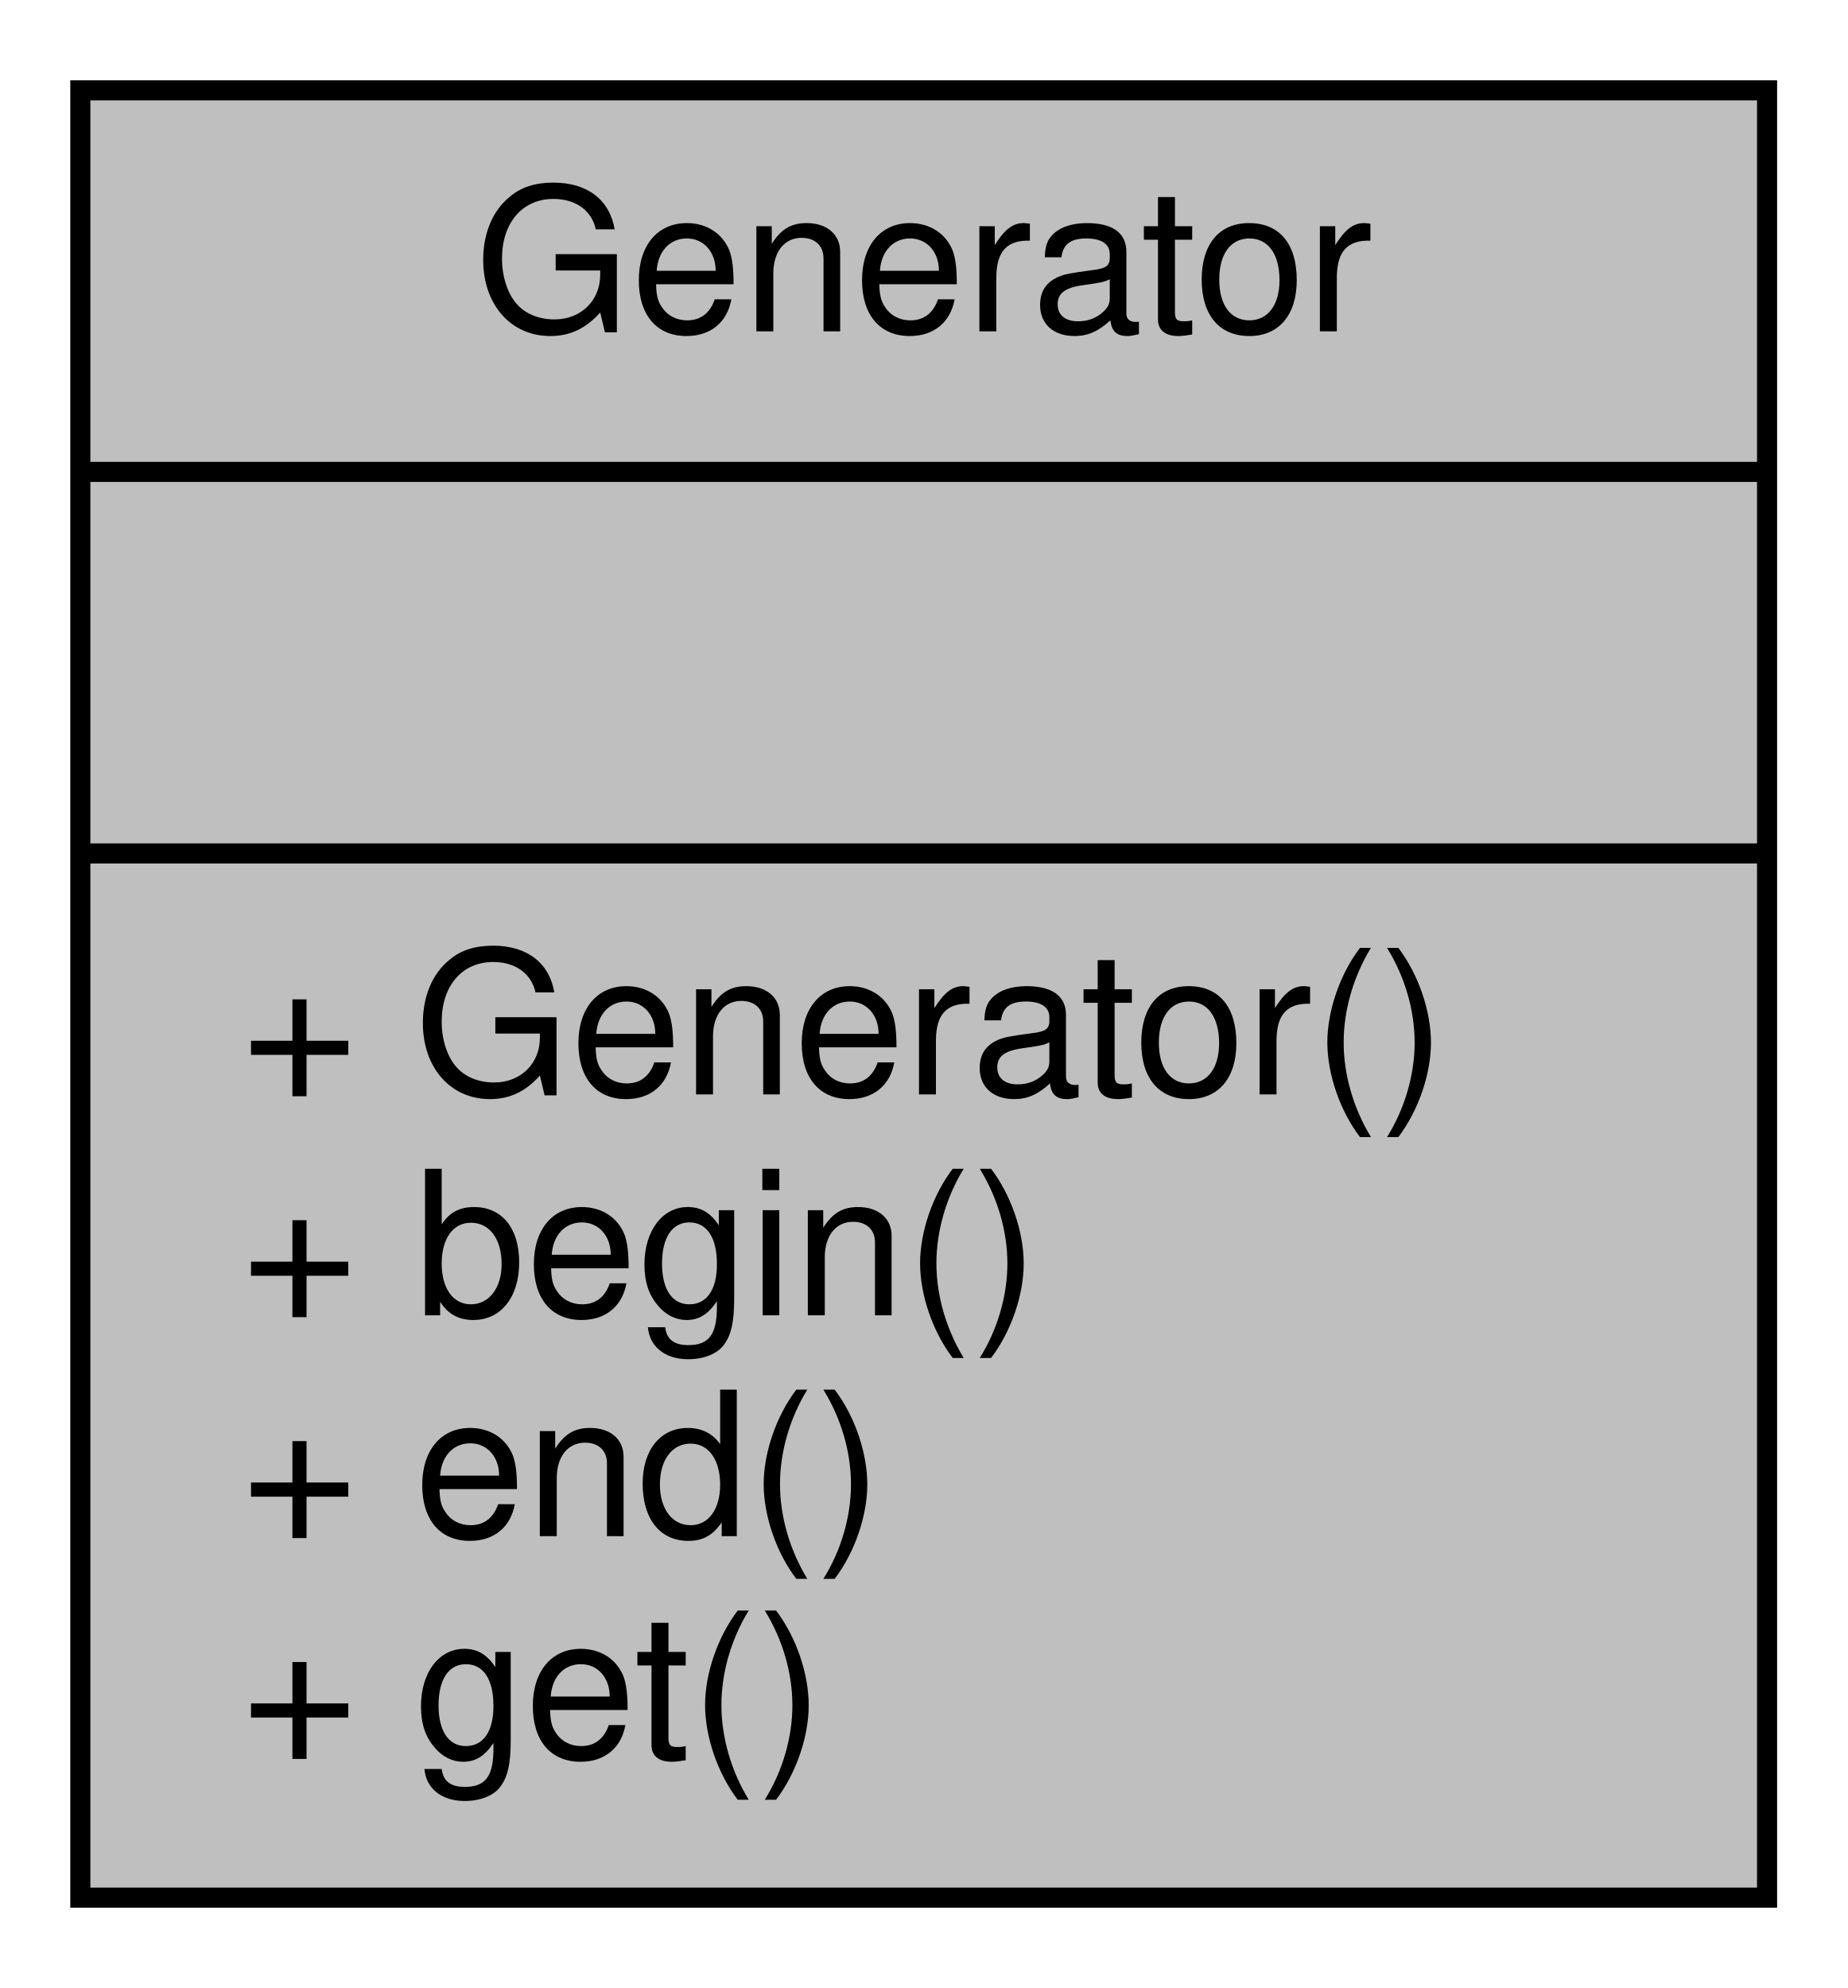
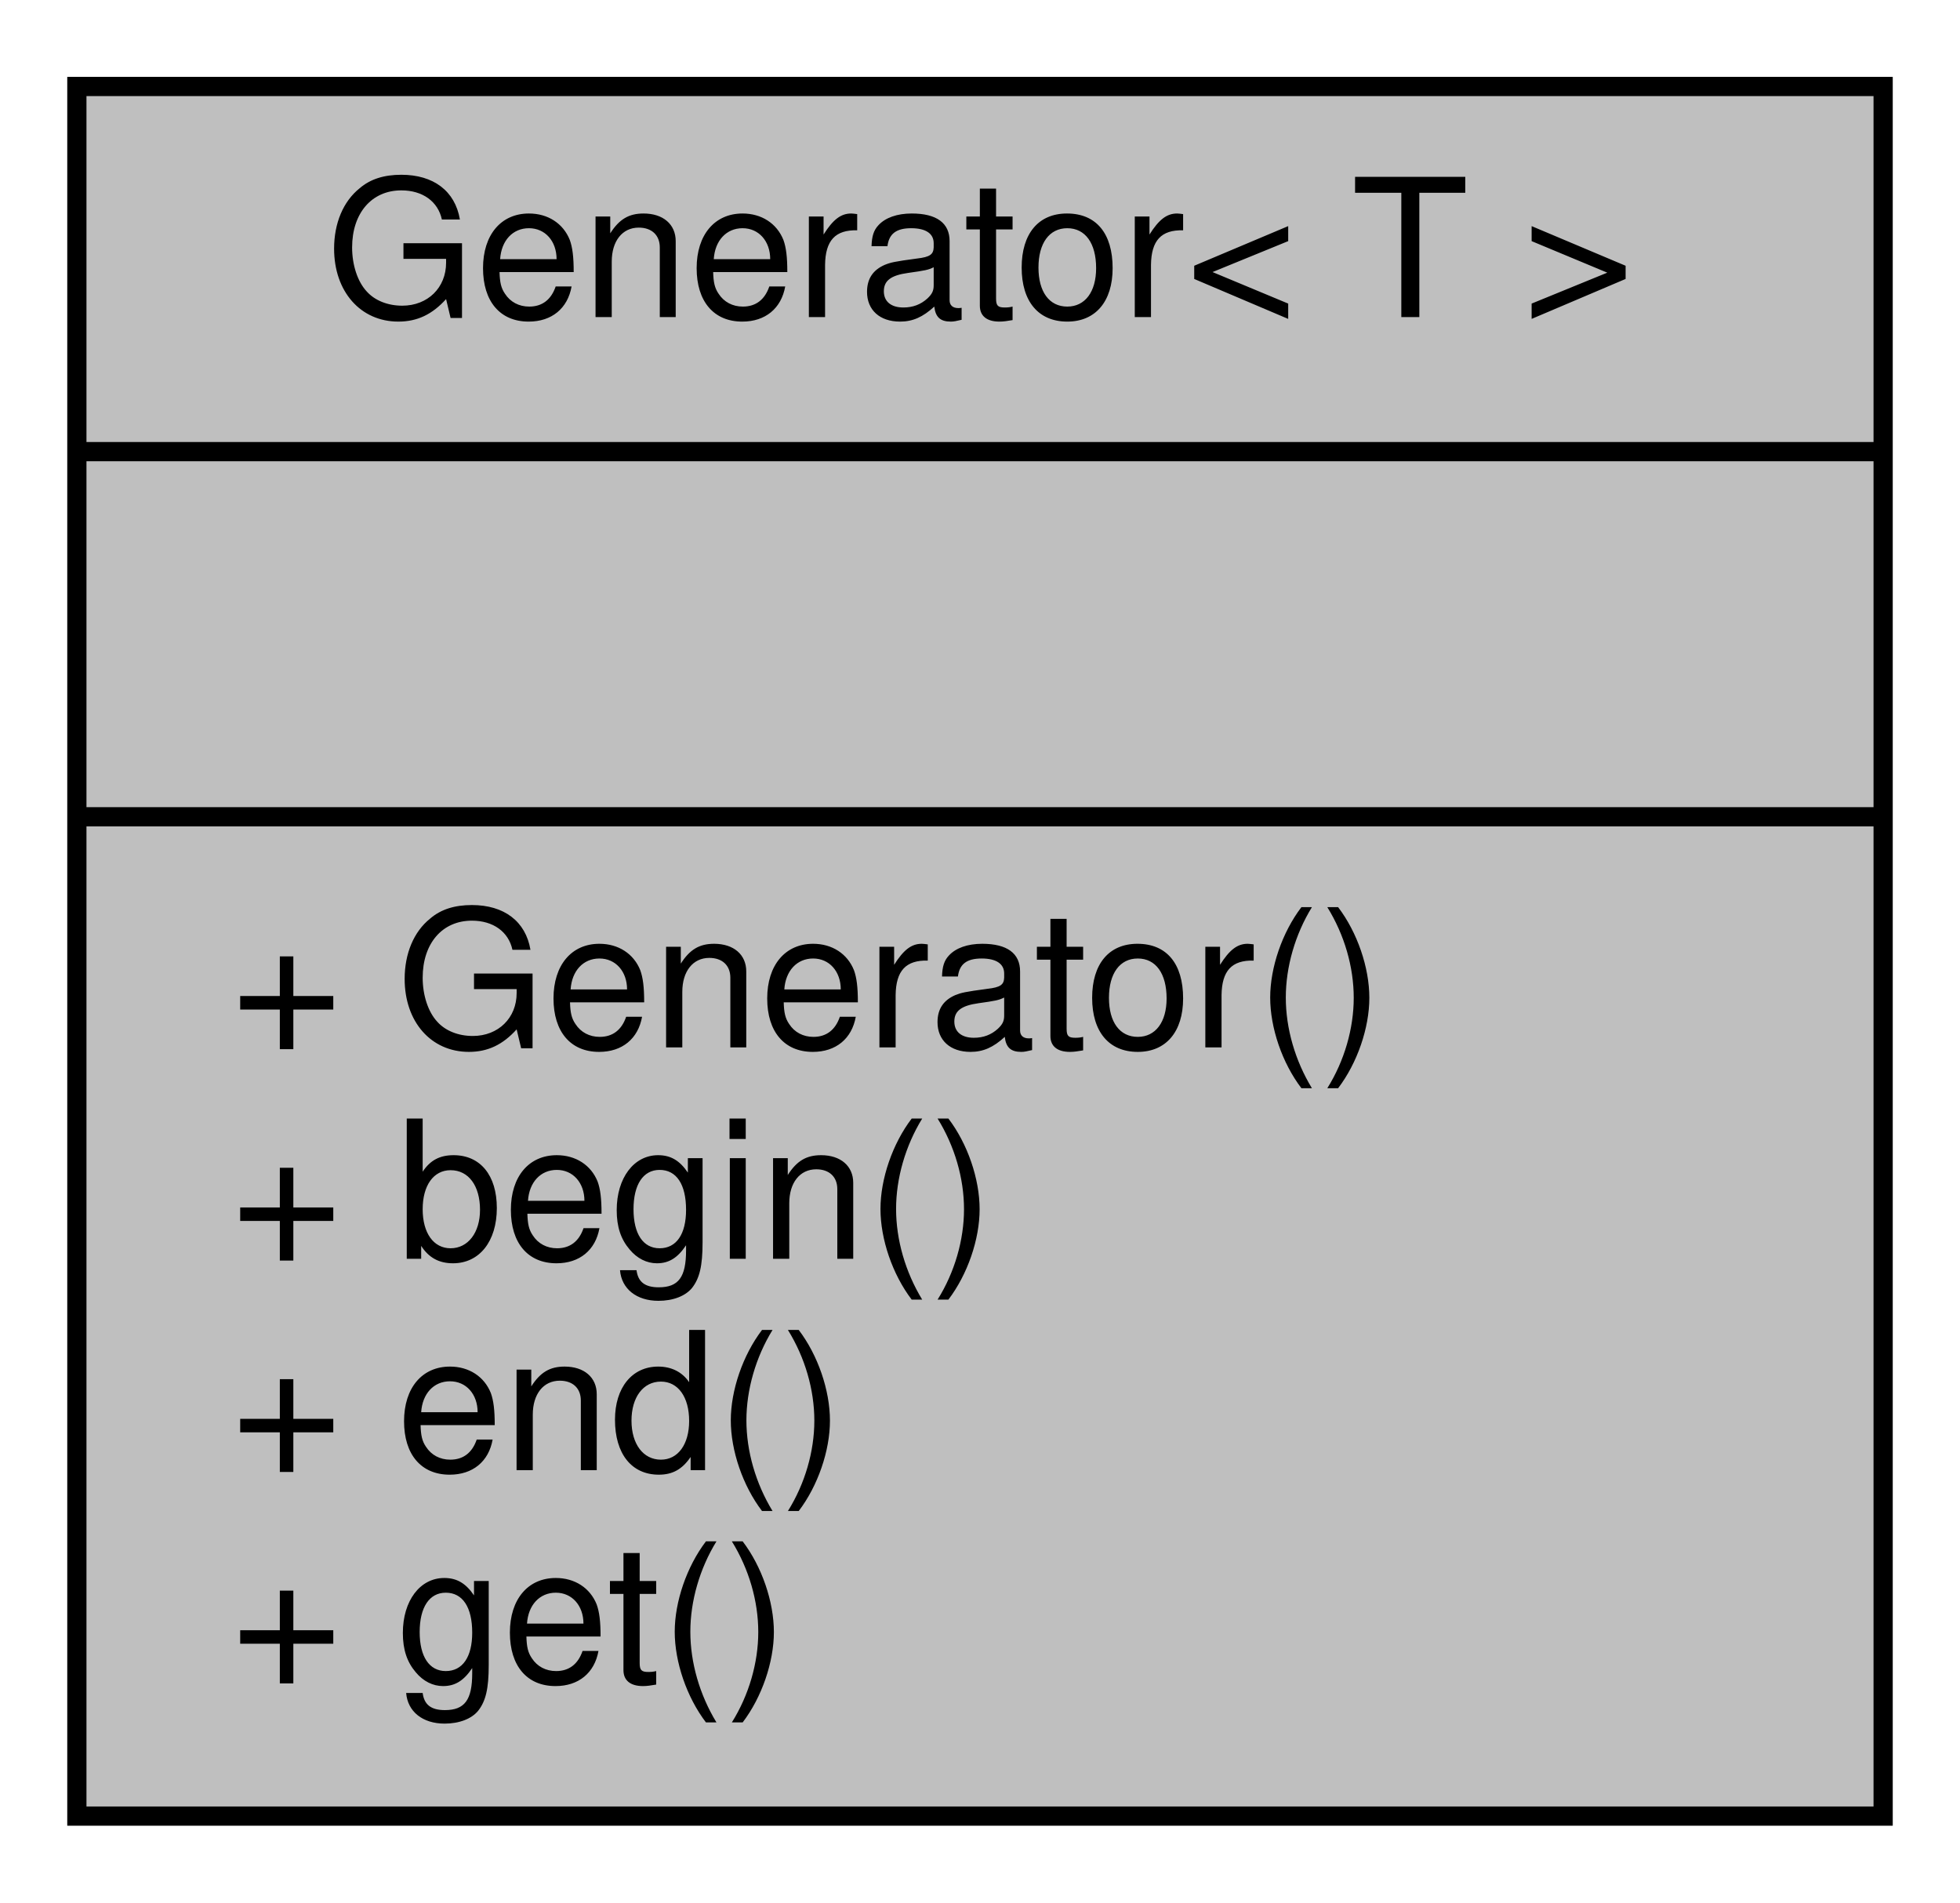
- <svg xmlns="http://www.w3.org/2000/svg" width="92pt" height="99pt" viewBox="0.00 0.00 92.00 99.00">
+ <svg xmlns="http://www.w3.org/2000/svg" width="102pt" height="99pt" viewBox="0.00 0.00 102.00 99.00">
  <g id="graph0" class="graph" transform="scale(1 1) rotate(0) translate(4 95)">
    <g id="node1" class="node">
-       <polygon fill="#bfbfbf" stroke="#000000" points="0,-.5 0,-90.5 84,-90.5 84,-.5 0,-.5" />
-       <text text-anchor="middle" x="42" y="-78.5" font-family="Helvetica,sans-Serif" font-size="10.00" fill="#000000">Generator</text>
-       <polyline fill="none" stroke="#000000" points="0,-71.5 84,-71.5 " />
-       <text text-anchor="middle" x="42" y="-59.5" font-family="Helvetica,sans-Serif" font-size="10.00" fill="#000000"> </text>
-       <polyline fill="none" stroke="#000000" points="0,-52.5 84,-52.5 " />
+       <polygon fill="#bfbfbf" stroke="#000000" points="0,-.5 0,-90.5 94,-90.5 94,-.5 0,-.5" />
+       <text text-anchor="middle" x="47" y="-78.5" font-family="Helvetica,sans-Serif" font-size="10.00" fill="#000000">Generator&lt; T &gt;</text>
+       <polyline fill="none" stroke="#000000" points="0,-71.5 94,-71.5 " />
+       <text text-anchor="middle" x="47" y="-59.5" font-family="Helvetica,sans-Serif" font-size="10.00" fill="#000000"> </text>
+       <polyline fill="none" stroke="#000000" points="0,-52.5 94,-52.5 " />
      <text text-anchor="start" x="8" y="-40.5" font-family="Helvetica,sans-Serif" font-size="10.00" fill="#000000">+ Generator()</text>
      <text text-anchor="start" x="8" y="-29.5" font-family="Helvetica,sans-Serif" font-size="10.00" fill="#000000">+ begin()</text>
      <text text-anchor="start" x="8" y="-18.5" font-family="Helvetica,sans-Serif" font-size="10.00" fill="#000000">+ end()</text>
      <text text-anchor="start" x="8" y="-7.5" font-family="Helvetica,sans-Serif" font-size="10.00" fill="#000000">+ get()</text>
    </g>
  </g>
</svg>
